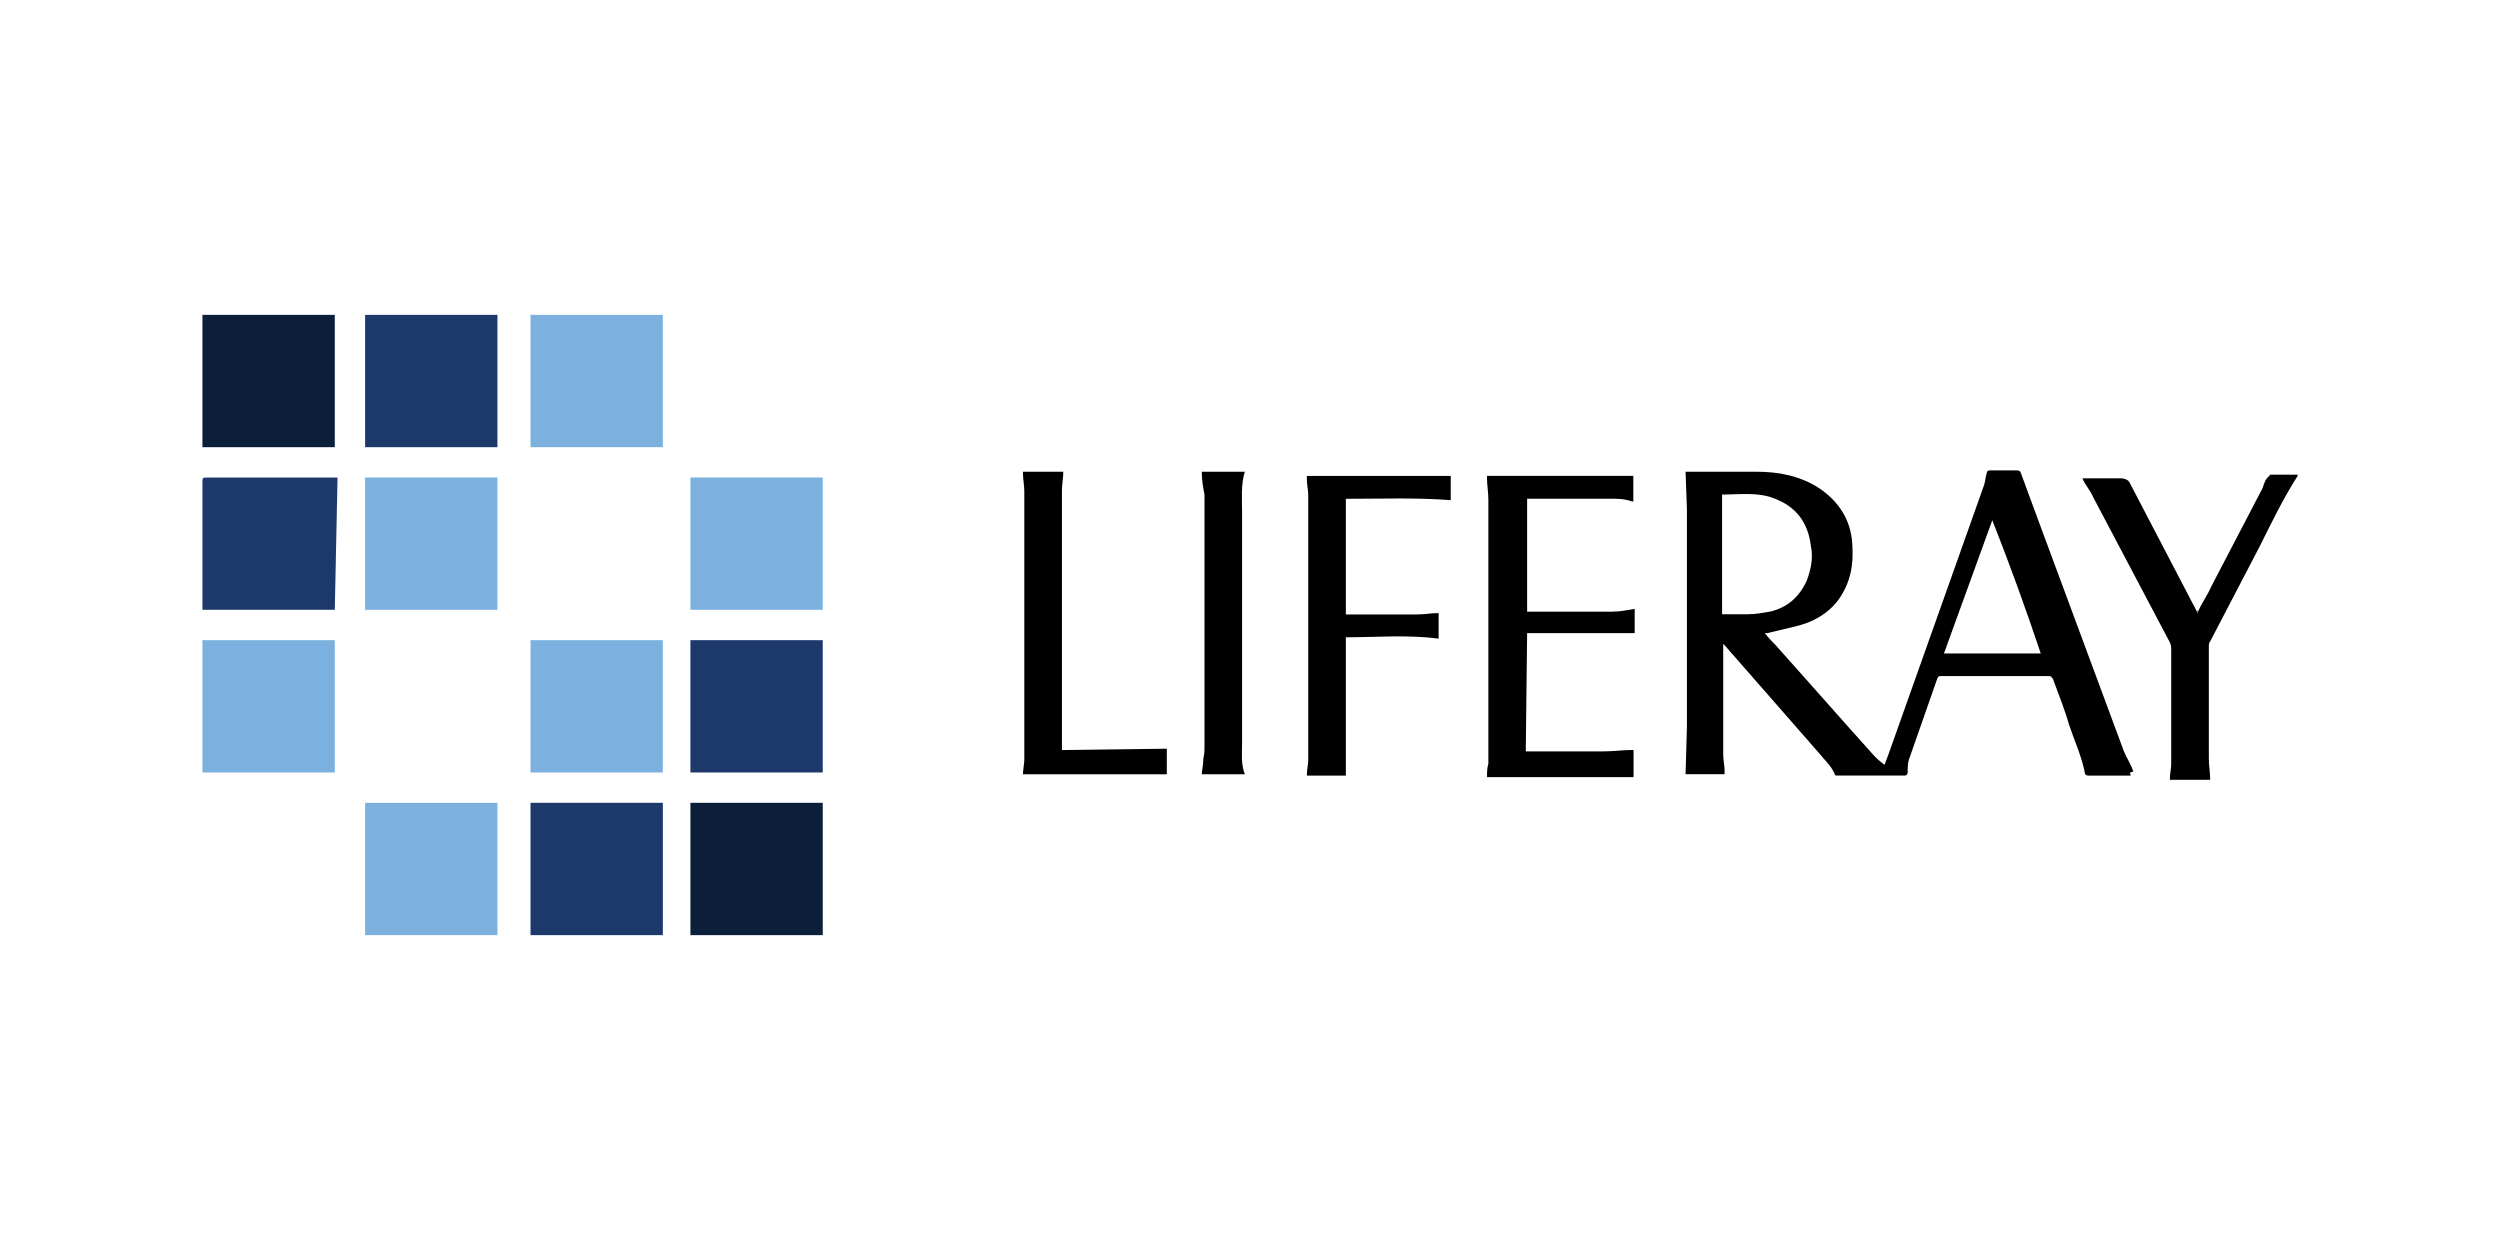
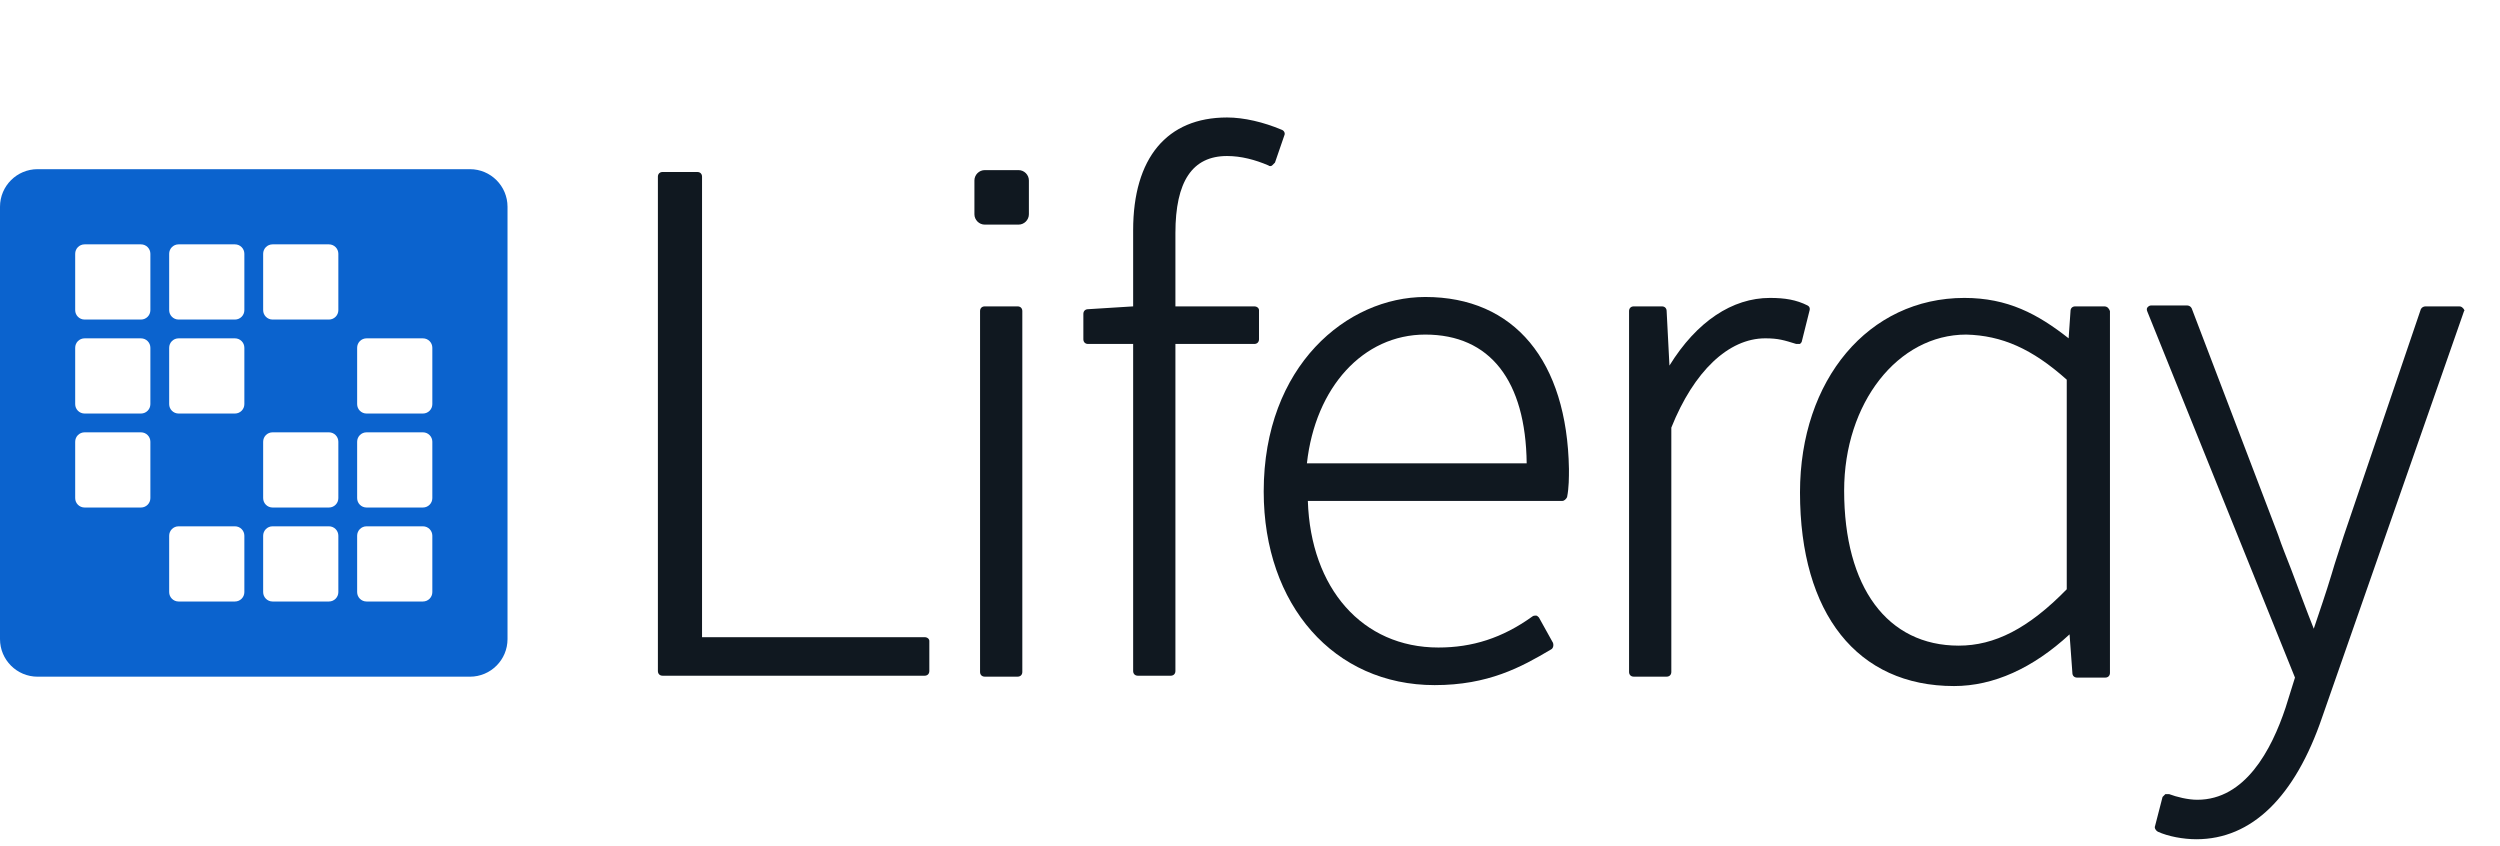
- <svg xmlns="http://www.w3.org/2000/svg" width="120" height="60">
-   <path d="M102.28 37.228h-2.065c-.065 0-.13-.065-.13-.065-.13-.774-.516-1.613-.774-2.388-.194-.7-.516-1.484-.774-2.194-.064-.065-.064-.13-.194-.13H93.18c-.13 0-.13 0-.194.13l-1.355 3.872c-.065.194-.065.452-.065.645a.14.14 0 0 1-.129.129H88.2c-.065 0-.13 0-.13-.065-.194-.452-.516-.7-.774-1.033l-4.066-4.647c-.13-.13-.323-.387-.516-.58v5.292c0 .323.065.516.065.774v.194h-1.872l.065-2.26V24.45l-.065-1.807h3.42c1.033 0 2.065.194 2.97.774.968.645 1.55 1.55 1.613 2.7.065.968-.065 1.807-.645 2.646-.516.7-1.226 1.097-2.065 1.3l-1.355.323h-.13c.13.194.323.387.516.58l3.614 4.066 1.097 1.226a3.71 3.71 0 0 0 .516.452l.194-.516 4.582-12.907c.065-.194.065-.387.13-.58a.14.14 0 0 1 .129-.129h1.355c.064 0 .13.065.13.065l.904 2.452 4.066 10.97c.13.323.323.58.452.968-.258.065-.13.065-.13.194zm-19.62-7.744h1.226c.387 0 .7-.065 1.097-.13.774-.194 1.355-.645 1.742-1.484.194-.516.323-1.097.194-1.678-.13-1.097-.7-1.872-1.742-2.26-.774-.323-1.678-.194-2.517-.194v5.744zm12.972-4.518l-2.323 6.4h4.647a127.03 127.03 0 0 0-2.323-6.389zm-22.394 11.1h3.743c.452 0 .904-.065 1.3-.065h.13v1.3h-7.034c0-.194 0-.452.065-.645v-12.65c0-.387-.065-.7-.065-1.033v-.13H78.4v1.226h-.065c-.387-.13-.645-.13-1.033-.13h-4v5.42h4.066c.387 0 .7-.065 1.097-.13v1.162h-5.163l-.065 5.68zm32.27-6.712c.194-.452.452-.774.645-1.226l2.452-4.7c.065-.194.13-.452.323-.58 0-.065.064-.065.13-.065h1.226v.065c-.7 1.097-1.226 2.194-1.807 3.356l-2.388 4.582c-.065.065-.065.13-.065.323v5.29c0 .387.065.645.065 1.033h-1.936c0-.323.065-.516.065-.774v-5.5c0-.065 0-.194-.065-.323l-3.68-6.97c-.13-.323-.387-.58-.516-.904h1.872c.13 0 .323.065.387.194l3.3 6.325c-.064-.258-.064-.194 0-.13zM64.6 37.228h-1.87c0-.323.065-.516.065-.774V23.74c0-.194-.065-.516-.065-.7v-.194h6.905v1.162c-1.678-.13-3.356-.065-5.034-.065v5.55h3.42c.387 0 .645-.065 1.033-.065v1.226c-1.484-.194-2.97-.065-4.453-.065v6.647zM49.102 22.643h1.936c0 .323-.065.58-.065.904v12.456l5.034-.065v1.226h-6.905c0-.194.065-.516.065-.7V23.6c0-.323-.065-.58-.065-.904 0 .13 0 .065 0-.065zm8.583 0h2.065c-.194.645-.13 1.3-.13 1.936v11.036c0 .516-.065 1.033.13 1.55h-2.065c0-.194.065-.387.065-.58s.065-.387.065-.58V23.74c-.065-.323-.13-.7-.13-1.097z" />
-   <path d="M16.07 29.272H9.717v-6.087c0-.265 0-.265.265-.265h6.22l-.132 6.352z" fill="#1d396b" />
-   <path d="M16.07 15.113v6.352H9.717v-6.352h6.352z" fill="#0b1f3b" />
-   <path d="M33.14 30.728h6.352v6.352H33.14v-6.352zm-1.323 7.807v6.352h-6.352v-6.352h6.352z" fill="#1d396b" />
-   <path d="M33.14 38.535h6.352v6.352H33.14v-6.352z" fill="#0b1f3b" />
-   <path d="M23.877 15.113v6.352h-6.352v-6.352h6.352z" fill="#1d396b" />
-   <path d="M23.877 22.92v6.352h-6.352V22.92h6.352zm7.94-7.807v6.352h-6.352v-6.352h6.352zM16.07 30.728v6.352H9.717v-6.352h6.352zm15.747 0v6.352h-6.352v-6.352h6.352zm7.675-7.808v6.352H33.14V22.92h6.352zM23.877 38.535v6.352h-6.352v-6.352h6.352z" fill="#7cb1df" />
+ <svg xmlns="http://www.w3.org/2000/svg" width="266" height="90" viewBox="0 0 266 90" fill="none">
+   <path fill-rule="evenodd" clip-rule="evenodd" d="M0 22C0 19.791 1.791 18 4 18H50C52.209 18 54 19.791 54 22V68C54 70.209 52.209 72 50 72H4C1.791 72 0 70.209 0 68V22ZM8 27C8 26.448 8.448 26 9 26H15C15.552 26 16 26.448 16 27V33C16 33.552 15.552 34 15 34H9C8.448 34 8 33.552 8 33V27ZM19 26C18.448 26 18 26.448 18 27V33C18 33.552 18.448 34 19 34H25C25.552 34 26 33.552 26 33V27C26 26.448 25.552 26 25 26H19ZM28 27C28 26.448 28.448 26 29 26H35C35.552 26 36 26.448 36 27V33C36 33.552 35.552 34 35 34H29C28.448 34 28 33.552 28 33V27ZM9 36C8.448 36 8 36.448 8 37V43C8 43.552 8.448 44 9 44H15C15.552 44 16 43.552 16 43V37C16 36.448 15.552 36 15 36H9ZM18 37C18 36.448 18.448 36 19 36H25C25.552 36 26 36.448 26 37V43C26 43.552 25.552 44 25 44H19C18.448 44 18 43.552 18 43V37ZM39 36C38.448 36 38 36.448 38 37V43C38 43.552 38.448 44 39 44H45C45.552 44 46 43.552 46 43V37C46 36.448 45.552 36 45 36H39ZM8 47C8 46.448 8.448 46 9 46H15C15.552 46 16 46.448 16 47V53C16 53.552 15.552 54 15 54H9C8.448 54 8 53.552 8 53V47ZM29 46C28.448 46 28 46.448 28 47V53C28 53.552 28.448 54 29 54H35C35.552 54 36 53.552 36 53V47C36 46.448 35.552 46 35 46H29ZM38 47C38 46.448 38.448 46 39 46H45C45.552 46 46 46.448 46 47V53C46 53.552 45.552 54 45 54H39C38.448 54 38 53.552 38 53V47ZM19 56C18.448 56 18 56.448 18 57V63C18 63.552 18.448 64 19 64H25C25.552 64 26 63.552 26 63V57C26 56.448 25.552 56 25 56H19ZM28 57C28 56.448 28.448 56 29 56H35C35.552 56 36 56.448 36 57V63C36 63.552 35.552 64 35 64H29C28.448 64 28 63.552 28 63V57ZM39 56C38.448 56 38 56.448 38 57V63C38 63.552 38.448 64 39 64H45C45.552 64 46 63.552 46 63V57C46 56.448 45.552 56 45 56H39Z" fill="#0B63CE" />
+   <path d="M98.381 67.796H74.697V18.8C74.697 18.5 74.497 18.3 74.197 18.3H70.5C70.2 18.3 70 18.5 70 18.8V71.396C70 71.696 70.2 71.896 70.5 71.896H98.381C98.681 71.896 98.881 71.696 98.881 71.396V68.196C98.881 67.996 98.681 67.796 98.381 67.796Z" fill="#101820" />
+   <path d="M133.458 32.599H125.064V24.799C125.064 19.3 126.863 16.6 130.56 16.6C132.059 16.6 133.558 17 134.957 17.6C135.057 17.7 135.257 17.7 135.357 17.6C135.457 17.5 135.557 17.4 135.657 17.3L136.656 14.4C136.756 14.2 136.656 13.9 136.357 13.8C134.458 13 132.359 12.5 130.56 12.5C124.165 12.5 120.567 16.8 120.567 24.499V32.599L115.77 32.899C115.47 32.899 115.27 33.099 115.27 33.399V36.099C115.27 36.398 115.47 36.598 115.77 36.598H120.567V71.396C120.567 71.696 120.767 71.896 121.067 71.896H124.564C124.864 71.896 125.064 71.696 125.064 71.396V36.598H133.458C133.758 36.598 133.958 36.398 133.958 36.099V32.999C133.958 32.799 133.758 32.599 133.458 32.599Z" fill="#101820" />
+   <path d="M151.646 31.599C143.352 31.599 134.458 38.898 134.458 52.297C134.458 64.397 141.953 72.896 152.646 72.896C158.342 72.896 161.84 70.996 165.038 69.096C165.238 68.996 165.338 68.696 165.238 68.396L163.739 65.697C163.639 65.597 163.539 65.497 163.439 65.497C163.339 65.497 163.139 65.497 163.039 65.597C159.841 67.896 156.643 68.896 153.046 68.896C144.951 68.896 139.454 62.597 139.155 53.297H166.237C166.437 53.297 166.637 53.097 166.737 52.897C166.936 51.897 166.936 50.797 166.936 49.898C166.737 38.398 161.14 31.599 151.646 31.599ZM139.055 49.298C139.954 41.198 145.051 35.599 151.646 35.599C158.542 35.599 162.339 40.498 162.439 49.298H139.055Z" fill="#101820" />
+   <path d="M192.32 32.499C191.121 31.899 189.921 31.699 188.322 31.699C184.325 31.699 180.528 34.199 177.629 38.898L177.33 33.099C177.33 32.799 177.13 32.599 176.83 32.599H173.832C173.532 32.599 173.332 32.799 173.332 33.099V71.496C173.332 71.796 173.532 71.996 173.832 71.996H177.33C177.629 71.996 177.829 71.796 177.829 71.496V45.498C180.228 39.498 183.925 35.998 187.823 35.998C189.222 35.998 189.821 36.198 191.121 36.598C191.221 36.598 191.42 36.598 191.52 36.598C191.62 36.498 191.72 36.398 191.72 36.298L192.52 33.099C192.62 32.799 192.52 32.599 192.32 32.499Z" fill="#101820" />
+   <path d="M223.899 32.599H220.801C220.501 32.599 220.302 32.799 220.302 33.099L220.102 35.998C216.804 33.399 213.606 31.699 209.009 31.699C198.816 31.699 191.52 40.398 191.52 52.397C191.52 65.296 197.616 72.996 207.91 72.996C212.107 72.996 216.304 71.096 220.202 67.496L220.501 71.596C220.501 71.896 220.701 72.096 221.001 72.096H223.999C224.299 72.096 224.499 71.896 224.499 71.596V33.099C224.399 32.799 224.199 32.599 223.899 32.599ZM219.902 40.398V62.697C215.804 66.896 212.207 68.696 208.409 68.696C200.814 68.696 196.217 62.497 196.217 52.197C196.217 42.898 201.914 35.599 209.209 35.599C213.006 35.699 216.204 37.098 219.902 40.398Z" fill="#101820" />
+   <path d="M262.074 32.799C261.974 32.699 261.874 32.599 261.674 32.599H258.077C257.877 32.599 257.677 32.699 257.577 32.899L249.382 56.997C248.983 58.297 248.483 59.697 248.083 61.097C247.484 63.097 246.784 65.097 246.185 66.896C245.385 64.897 244.586 62.697 243.786 60.597C243.286 59.297 242.787 58.097 242.387 56.897L233.193 32.799C233.093 32.599 232.893 32.499 232.693 32.499H228.896C228.696 32.499 228.596 32.599 228.496 32.699C228.396 32.799 228.396 32.999 228.496 33.199L244.186 72.096L243.186 75.296C241.687 79.796 238.889 85.095 233.793 85.095C232.793 85.095 231.594 84.795 230.795 84.495C230.695 84.495 230.495 84.495 230.395 84.495C230.295 84.595 230.195 84.695 230.095 84.795L229.296 87.895C229.196 88.095 229.396 88.395 229.595 88.495C230.695 88.995 232.294 89.295 233.693 89.295C239.589 89.295 244.186 84.795 247.084 76.296L262.174 33.099C262.274 33.099 262.174 32.899 262.074 32.799Z" fill="#101820" />
+   <path d="M108.375 23.899C108.974 23.899 109.474 23.399 109.474 22.799V19.2C109.474 18.6 108.974 18.1 108.375 18.1H104.777C104.178 18.1 103.678 18.6 103.678 19.2V22.799C103.678 23.399 104.178 23.899 104.777 23.899H108.375Z" fill="#101820" />
+   <path d="M104.777 32.599H108.275C108.575 32.599 108.775 32.799 108.775 33.099V71.496C108.775 71.796 108.575 71.996 108.275 71.996H104.777C104.477 71.996 104.278 71.796 104.278 71.496V33.099C104.278 32.799 104.477 32.599 104.777 32.599Z" fill="#101820" />
</svg>
